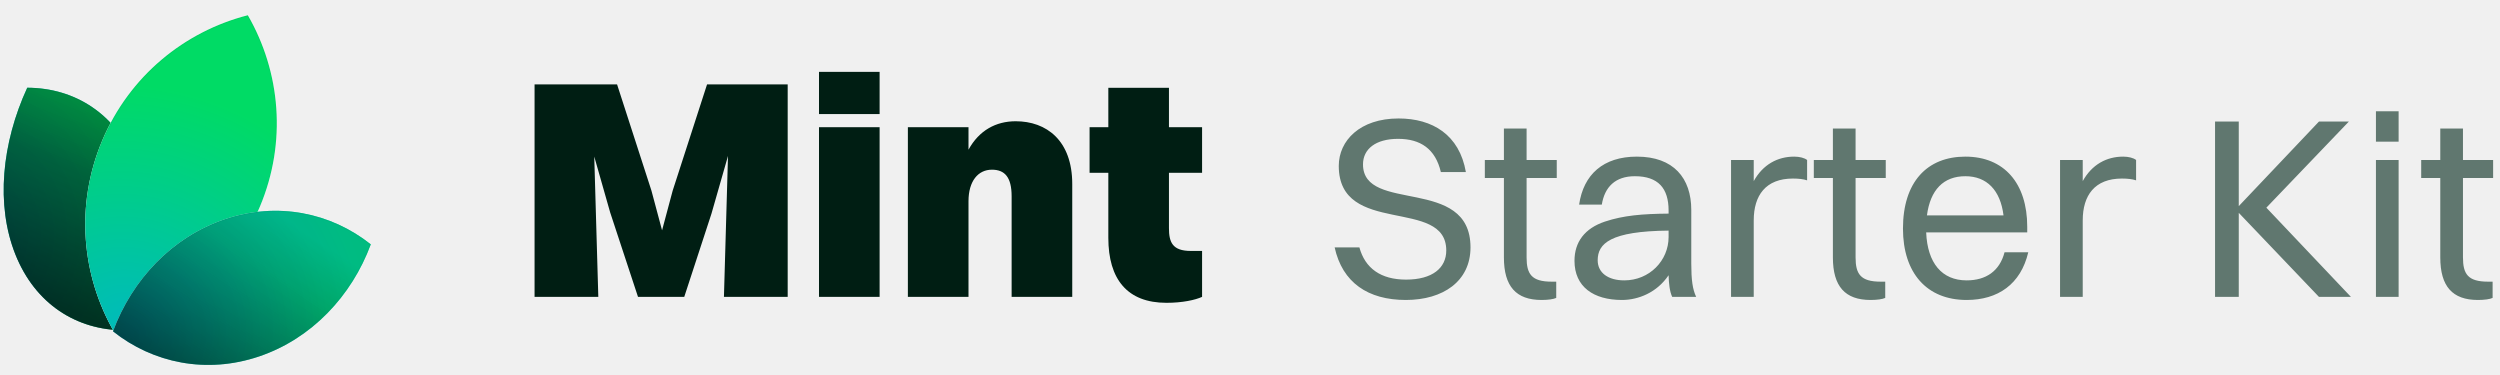
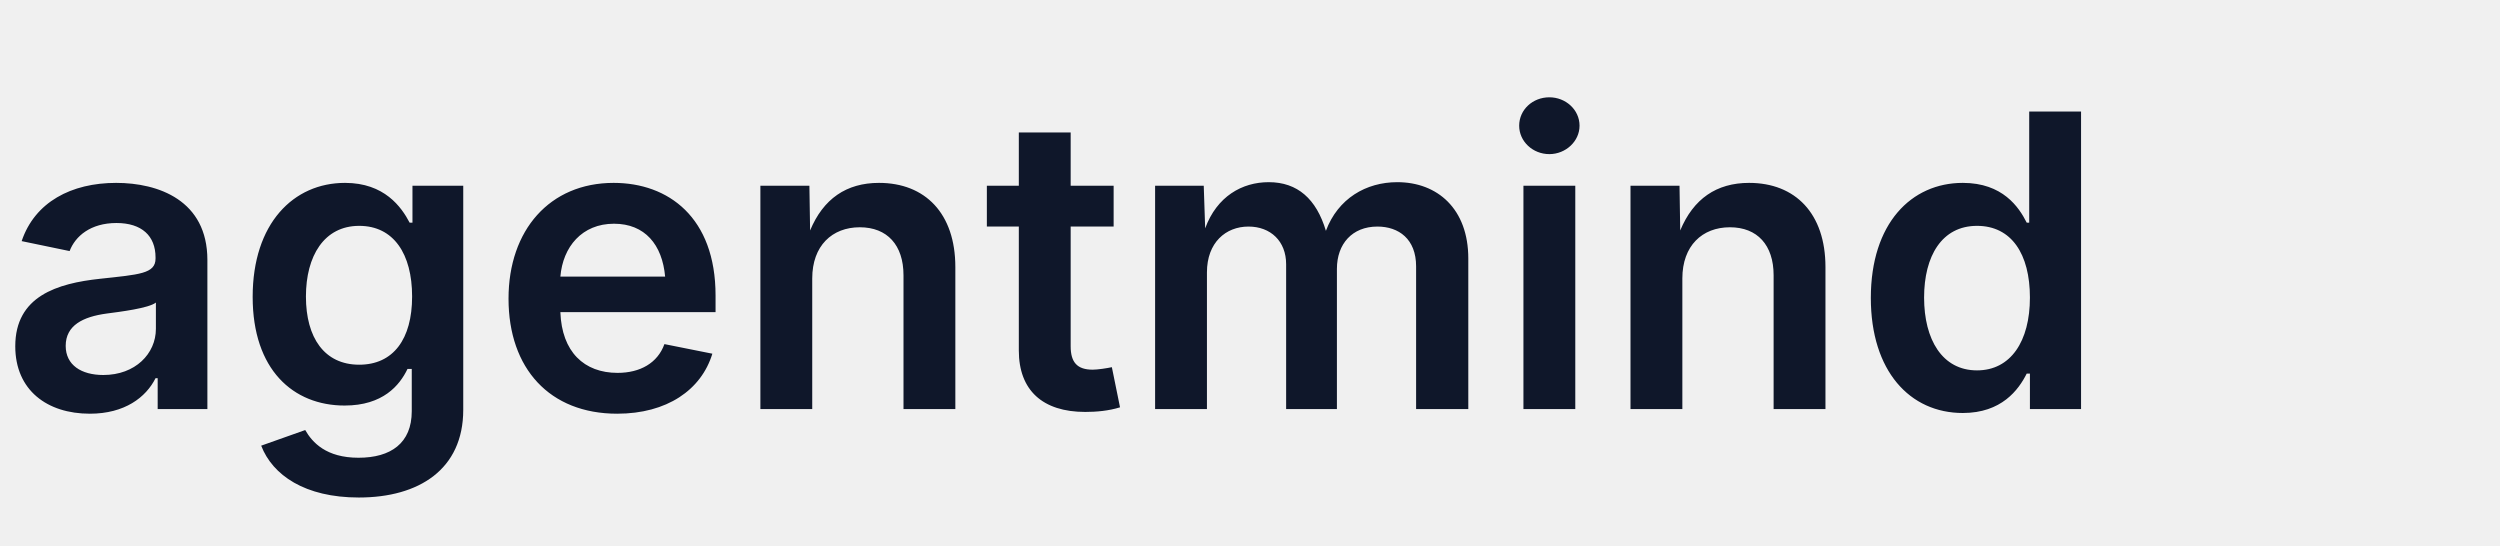
- <svg xmlns="http://www.w3.org/2000/svg" width="160" height="24" viewBox="0 0 160 24" fill="none">
-   <path d="M7.953 21.139C4.896 21.13 2.255 19.458 0.987 16.29C-0.28 13.121 0.109 9.163 1.744 5.615C4.801 5.624 7.442 7.296 8.71 10.465C9.977 13.633 9.588 17.591 7.953 21.139Z" fill="white" />
-   <path d="M7.953 21.139C4.896 21.13 2.255 19.458 0.987 16.29C-0.28 13.121 0.109 9.163 1.744 5.615C4.801 5.624 7.442 7.296 8.71 10.465C9.977 13.633 9.588 17.591 7.953 21.139Z" fill="url(#paint0_radial_115_86)" />
-   <path d="M7.953 21.139C4.896 21.13 2.255 19.458 0.987 16.29C-0.28 13.121 0.109 9.163 1.744 5.615C4.801 5.624 7.442 7.296 8.71 10.465C9.977 13.633 9.588 17.591 7.953 21.139Z" fill="black" fill-opacity="0.5" style="mix-blend-mode:hard-light" />
-   <path d="M7.953 21.139C4.896 21.13 2.255 19.458 0.987 16.29C-0.28 13.121 0.109 9.163 1.744 5.615C4.801 5.624 7.442 7.296 8.71 10.465C9.977 13.633 9.588 17.591 7.953 21.139Z" fill="url(#paint1_linear_115_86)" fill-opacity="0.5" style="mix-blend-mode:hard-light" />
-   <path d="M7.935 21.111C4.897 21.096 2.274 19.431 1.013 16.279C-0.248 13.124 0.136 9.182 1.762 5.643C4.8 5.659 7.423 7.324 8.684 10.476C9.945 13.63 9.561 17.572 7.935 21.111Z" stroke="url(#paint2_linear_115_86)" stroke-opacity="0.05" stroke-width="0.056" />
-   <path d="M7.31 21.257C11.354 20.221 14.884 17.375 16.628 13.236C18.373 9.097 17.945 4.587 15.86 0.976C11.816 2.012 8.287 4.858 6.542 8.998C4.797 13.137 5.225 17.646 7.31 21.257Z" fill="white" />
-   <path d="M7.31 21.257C11.354 20.221 14.884 17.375 16.628 13.236C18.373 9.097 17.945 4.587 15.86 0.976C11.816 2.012 8.287 4.858 6.542 8.998C4.797 13.137 5.225 17.646 7.31 21.257Z" fill="url(#paint3_radial_115_86)" />
-   <path d="M16.602 13.225C14.864 17.349 11.351 20.187 7.324 21.225C5.253 17.624 4.829 13.132 6.568 9.009C8.306 4.885 11.819 2.047 15.846 1.009C17.918 4.61 18.341 9.101 16.602 13.225Z" stroke="url(#paint4_linear_115_86)" stroke-opacity="0.05" stroke-width="0.056" />
-   <path d="M7.234 21.207C9.789 23.237 13.21 23.951 16.577 22.814C19.944 21.677 22.506 18.945 23.73 15.638C21.175 13.608 17.754 12.894 14.387 14.031C11.02 15.168 8.458 17.901 7.234 21.207Z" fill="white" />
-   <path d="M7.234 21.207C9.789 23.237 13.21 23.951 16.577 22.814C19.944 21.677 22.506 18.945 23.73 15.638C21.175 13.608 17.754 12.894 14.387 14.031C11.02 15.168 8.458 17.901 7.234 21.207Z" fill="url(#paint5_radial_115_86)" />
-   <path d="M7.234 21.207C9.789 23.237 13.21 23.951 16.577 22.814C19.944 21.677 22.506 18.945 23.73 15.638C21.175 13.608 17.754 12.894 14.387 14.031C11.02 15.168 8.458 17.901 7.234 21.207Z" fill="black" fill-opacity="0.2" style="mix-blend-mode:hard-light" />
-   <path d="M7.234 21.207C9.789 23.237 13.21 23.951 16.577 22.814C19.944 21.677 22.506 18.945 23.73 15.638C21.175 13.608 17.754 12.894 14.387 14.031C11.02 15.168 8.458 17.901 7.234 21.207Z" fill="url(#paint6_linear_115_86)" fill-opacity="0.5" style="mix-blend-mode:hard-light" />
-   <path d="M16.568 22.787C13.218 23.918 9.814 23.212 7.267 21.198C8.492 17.907 11.044 15.189 14.396 14.058C17.747 12.927 21.15 13.633 23.697 15.648C22.472 18.938 19.92 21.656 16.568 22.787Z" stroke="url(#paint7_linear_115_86)" stroke-opacity="0.05" stroke-width="0.056" />
-   <path d="M34.212 19V5.4H39.492L41.692 12.2L42.372 14.74L43.052 12.2L45.252 5.4H50.412V19H46.332L46.592 9.98L45.532 13.68L43.792 19H40.832L39.052 13.6L38.032 10.02L38.292 19H34.212ZM52.416 7.3V4.6H56.295V7.3H52.416ZM52.416 19V8.14H56.295V19H52.416ZM58.104 19V8.14H61.984V9.58C62.664 8.34 63.744 7.76 65.004 7.76C66.964 7.76 68.624 8.98 68.624 11.78V19H64.744V12.56C64.744 11.34 64.304 10.86 63.484 10.86C62.604 10.86 61.984 11.58 61.984 12.88V19H58.104ZM70.933 15.22V11.06H69.733V8.14H70.933V5.62H74.813V8.14H76.933V11.06H74.813V14.6C74.813 15.5 75.033 16.06 76.213 16.06H76.933V19C76.493 19.2 75.673 19.38 74.653 19.38C72.153 19.38 70.933 17.88 70.933 15.22Z" fill="#001E13" />
-   <path d="M87.232 10.519C87.232 13.687 94.112 11.229 94.112 15.832C94.112 17.994 92.364 19.198 89.971 19.198C87.562 19.198 85.912 18.093 85.417 15.832H87.001C87.364 17.169 88.371 17.895 89.987 17.895C91.671 17.895 92.561 17.152 92.561 16.03C92.561 12.598 85.681 15.155 85.681 10.618C85.681 9.001 87.034 7.582 89.509 7.582C91.671 7.582 93.403 8.621 93.816 11.014H92.215C91.868 9.529 90.912 8.886 89.476 8.886C88.057 8.886 87.232 9.529 87.232 10.519ZM96.25 16.476V11.393H95.029V10.239H96.25V8.226H97.702V10.239H99.632V11.393H97.702V16.476C97.702 17.532 98.015 18.026 99.302 18.026H99.599V19.066C99.434 19.148 99.071 19.198 98.659 19.198C97.025 19.198 96.25 18.323 96.25 16.476ZM102.516 13.093H101.064C101.345 11.162 102.615 10.024 104.76 10.024C107.103 10.024 108.242 11.393 108.242 13.44V16.888C108.242 17.895 108.324 18.521 108.555 19H107.021C106.856 18.654 106.806 18.142 106.79 17.614C106.047 18.72 104.859 19.198 103.803 19.198C101.988 19.198 100.767 18.357 100.767 16.69C100.767 15.486 101.427 14.611 102.714 14.182C103.902 13.786 105.107 13.687 106.79 13.671V13.473C106.79 12.053 106.13 11.278 104.628 11.278C103.374 11.278 102.698 11.971 102.516 13.093ZM102.252 16.657C102.252 17.465 102.929 17.944 103.952 17.944C105.569 17.944 106.79 16.674 106.79 15.172V14.759C103.061 14.793 102.252 15.585 102.252 16.657ZM110.787 19V10.239H112.239V11.591C112.833 10.519 113.774 10.024 114.83 10.024C115.176 10.024 115.49 10.107 115.655 10.239V11.542C115.407 11.46 115.094 11.427 114.747 11.427C112.998 11.427 112.239 12.515 112.239 14.1V19H110.787ZM117.305 16.476V11.393H116.084V10.239H117.305V8.226H118.757V10.239H120.688V11.393H118.757V16.476C118.757 17.532 119.071 18.026 120.358 18.026H120.655V19.066C120.49 19.148 120.127 19.198 119.714 19.198C118.081 19.198 117.305 18.323 117.305 16.476ZM129.809 16.145C129.33 18.192 127.862 19.198 125.865 19.198C123.324 19.198 121.79 17.482 121.79 14.627C121.79 11.658 123.324 10.024 125.783 10.024C128.258 10.024 129.743 11.723 129.743 14.512V14.875H123.275C123.357 16.838 124.281 17.944 125.865 17.944C127.103 17.944 127.977 17.35 128.291 16.145H129.809ZM125.783 11.278C124.38 11.278 123.539 12.152 123.324 13.786H128.225C128.027 12.169 127.152 11.278 125.783 11.278ZM131.843 19V10.239H133.295V11.591C133.889 10.519 134.829 10.024 135.885 10.024C136.232 10.024 136.545 10.107 136.71 10.239V11.542C136.463 11.46 136.149 11.427 135.803 11.427C134.054 11.427 133.295 12.515 133.295 14.1V19H131.843ZM141.763 19V7.78H143.281V13.192L148.413 7.78H150.327L145.047 13.291L150.459 19H148.413L143.281 13.621V19H141.763ZM152.06 9.067V7.12H153.512V9.067H152.06ZM152.06 19V10.239H153.512V19H152.06ZM156.178 16.476V11.393H154.957V10.239H156.178V8.226H157.63V10.239H159.56V11.393H157.63V16.476C157.63 17.532 157.943 18.026 159.23 18.026H159.527V19.066C159.362 19.148 158.999 19.198 158.587 19.198C156.953 19.198 156.178 18.323 156.178 16.476Z" fill="#002719" fill-opacity="0.6" />
-   <defs>
-     <radialGradient id="paint0_radial_115_86" cx="0" cy="0" r="1" gradientUnits="userSpaceOnUse" gradientTransform="translate(-3.00503 15.023) rotate(-10.029) scale(17.9572 17.784)">
-       <stop stop-color="#00B0BB" />
-       <stop offset="1" stop-color="#00DB65" />
-     </radialGradient>
-     <linearGradient id="paint1_linear_115_86" x1="7.39" y1="4.813" x2="1.63" y2="18.689" gradientUnits="userSpaceOnUse">
-       <stop stop-color="#18E299" />
-       <stop offset="1" />
-     </linearGradient>
-     <linearGradient id="paint2_linear_115_86" x1="7.948" y1="8.016" x2="1.761" y2="18.746" gradientUnits="userSpaceOnUse">
-       <stop />
-       <stop offset="1" stop-opacity="0" />
-     </linearGradient>
-     <radialGradient id="paint3_radial_115_86" cx="0" cy="0" r="1" gradientUnits="userSpaceOnUse" gradientTransform="translate(8.11404 20.8822) rotate(-75.7542) scale(21.6246 23.7772)">
-       <stop stop-color="#00BBBB" />
-       <stop offset="0.713" stop-color="#00DB65" />
-     </radialGradient>
-     <linearGradient id="paint4_linear_115_86" x1="7.602" y1="5.871" x2="15.556" y2="16.372" gradientUnits="userSpaceOnUse">
-       <stop />
-       <stop offset="1" stop-opacity="0" />
-     </linearGradient>
-     <radialGradient id="paint5_radial_115_86" cx="0" cy="0" r="1" gradientUnits="userSpaceOnUse" gradientTransform="translate(7.84537 21.5181) rotate(-20.3525) scale(18.5603 17.32)">
-       <stop stop-color="#00B0BB" />
-       <stop offset="1" stop-color="#00DB65" />
-     </radialGradient>
-     <linearGradient id="paint6_linear_115_86" x1="16.808" y1="13.007" x2="10.041" y2="22.994" gradientUnits="userSpaceOnUse">
-       <stop stop-color="#00B1BC" />
-       <stop offset="1" />
-     </linearGradient>
-     <linearGradient id="paint7_linear_115_86" x1="16.808" y1="13.007" x2="14.169" y2="23.841" gradientUnits="userSpaceOnUse">
-       <stop />
-       <stop offset="1" stop-opacity="0" />
-     </linearGradient>
-   </defs>
+ <svg xmlns="http://www.w3.org/2000/svg" width="110" height="24" viewBox="0 0 110 24" fill="none">
+   <text x="0" y="18" font-family="Inter, system-ui, -apple-system, sans-serif" font-size="18" font-weight="600" fill="#0F172A">
+     agentmind
+   </text>
</svg>
